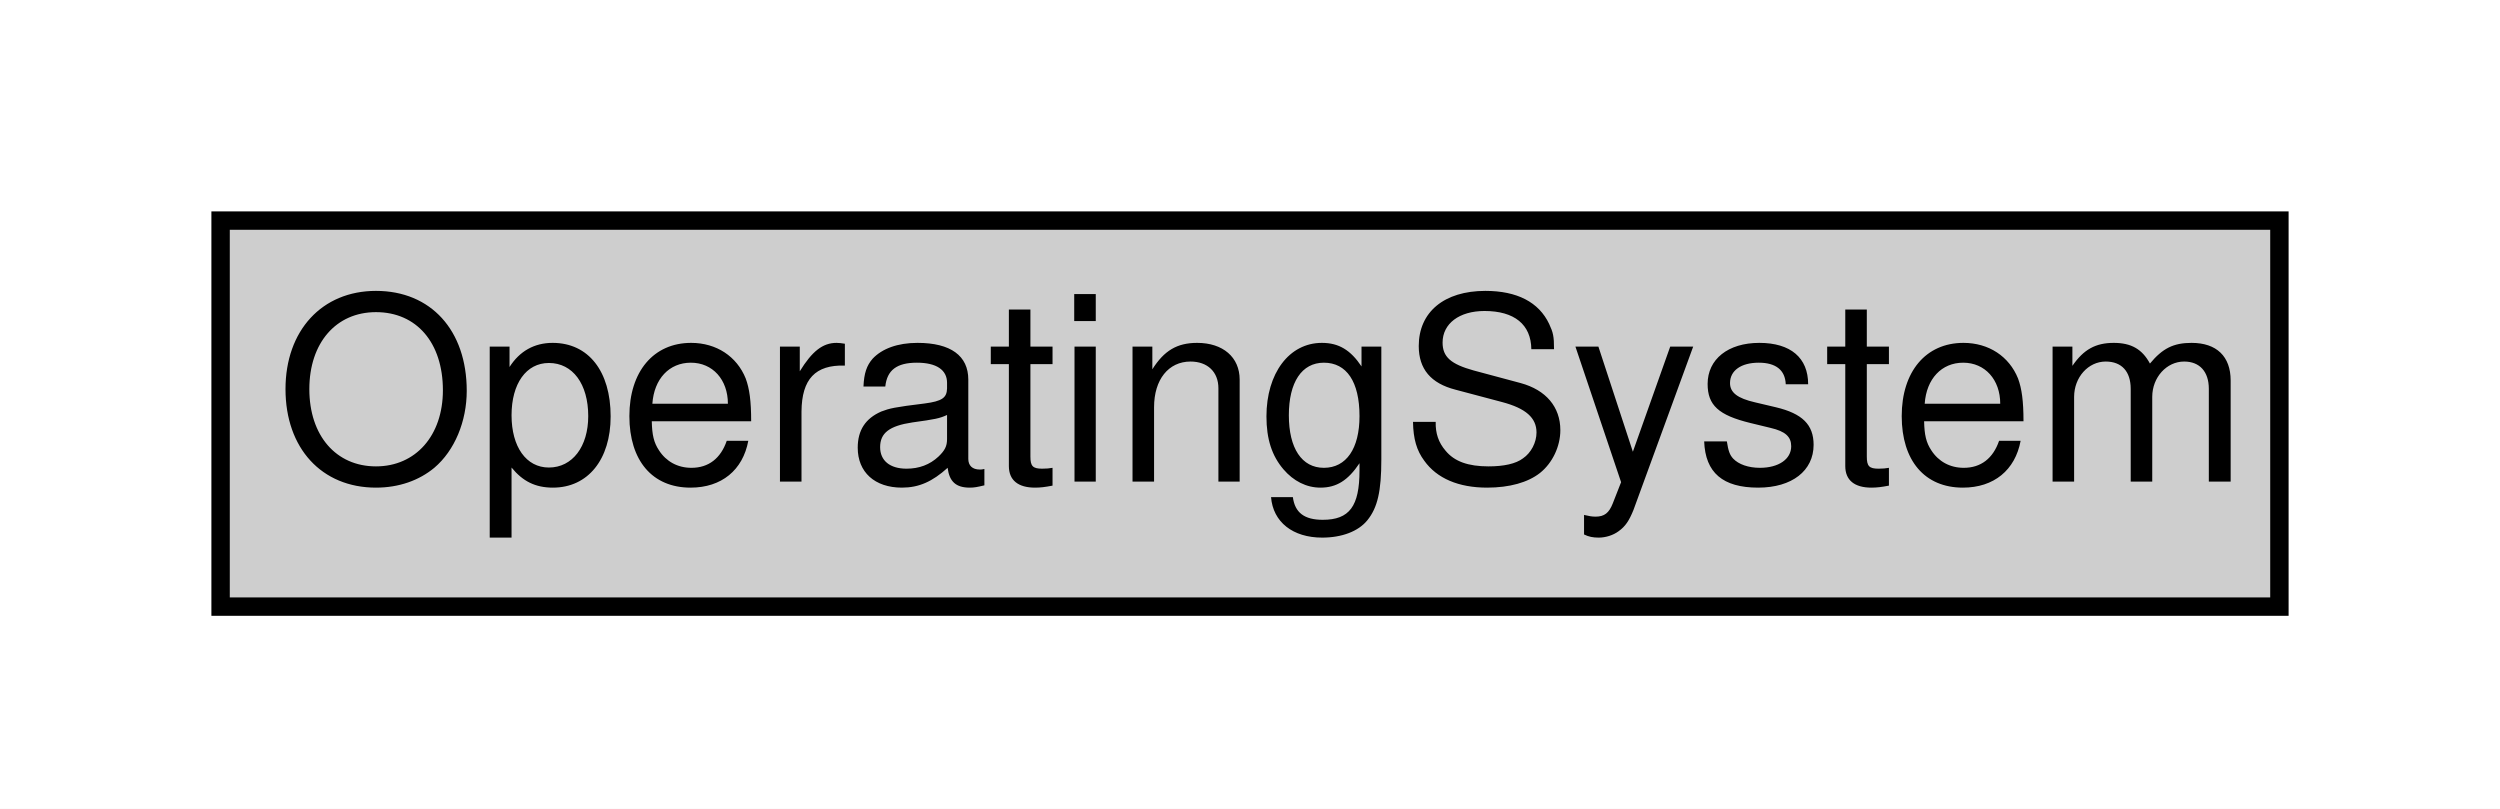
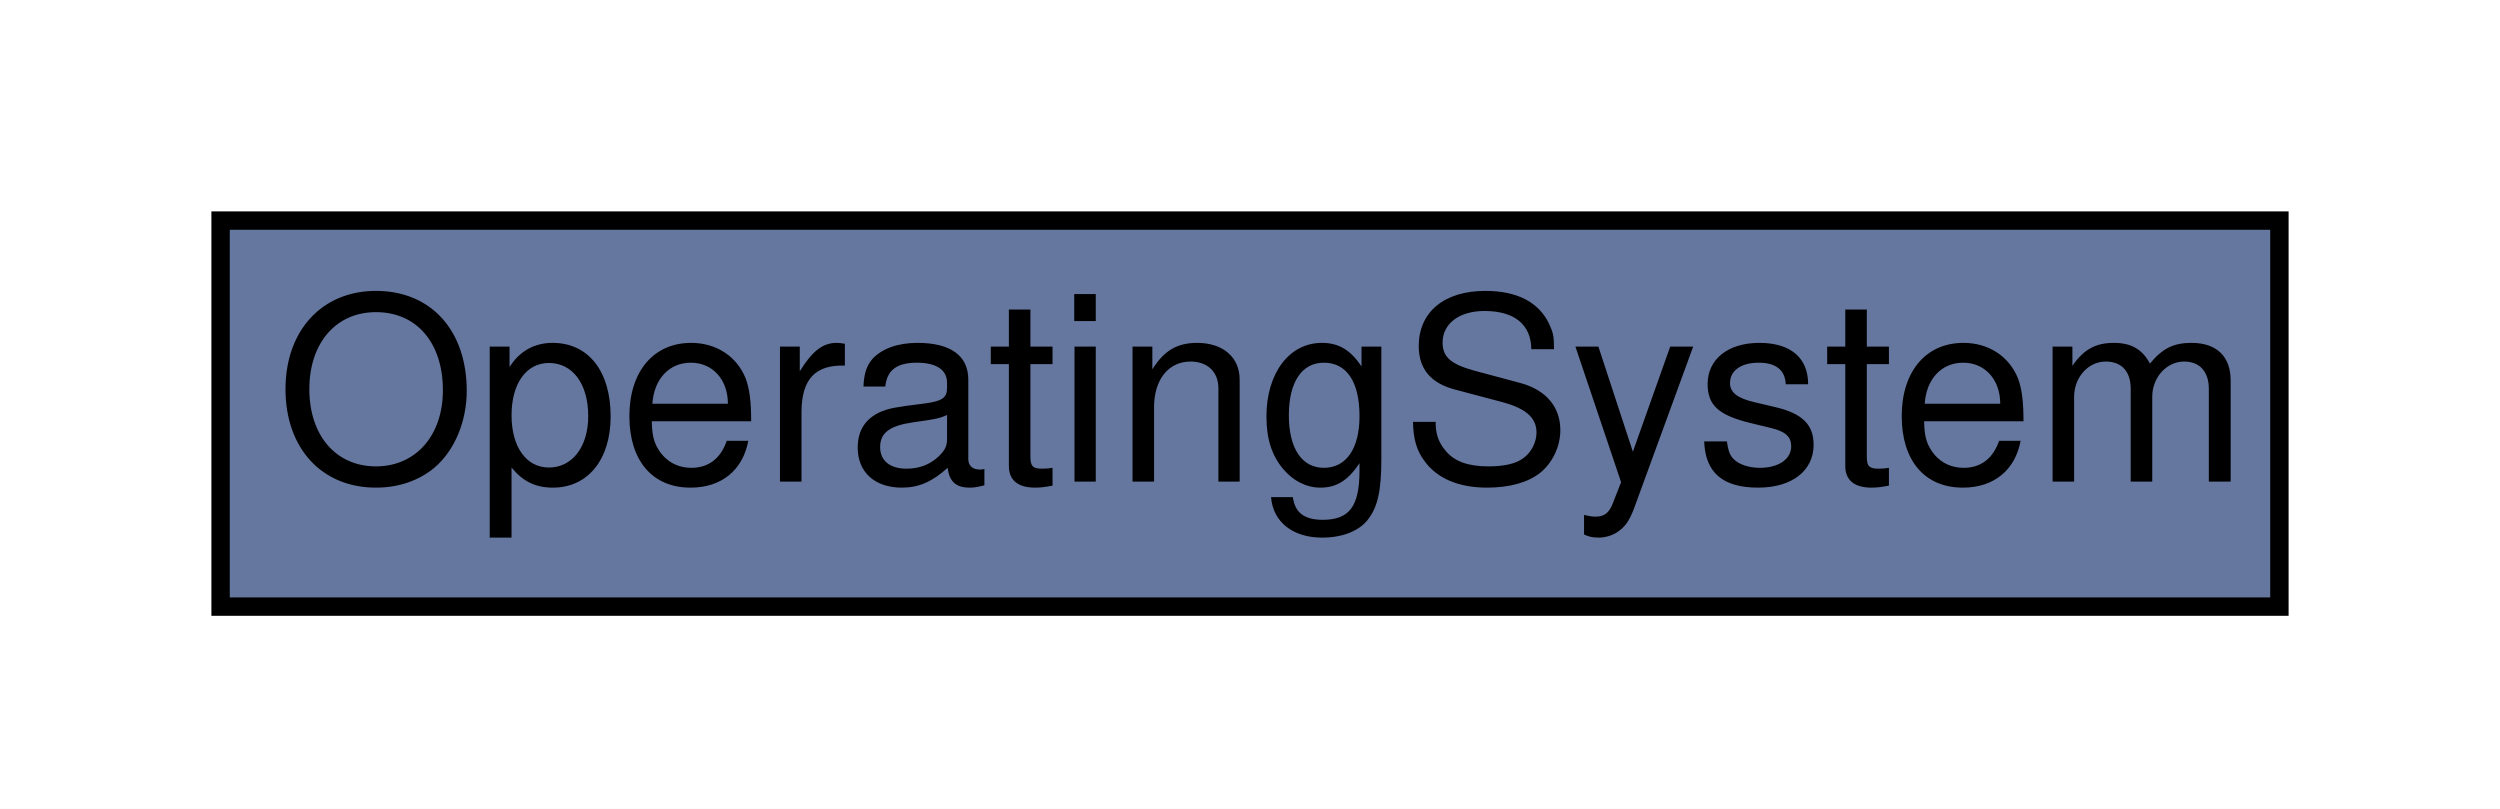
<svg xmlns="http://www.w3.org/2000/svg" xmlns:xlink="http://www.w3.org/1999/xlink" width="136pt" height="44pt" viewBox="0.00 0.00 136.00 44.00">
  <g id="graph0" class="graph" transform="scale(1 1) rotate(0) translate(4 40)">
    <polygon fill="#ffffff" stroke="transparent" points="-4,4 -4,-40 132,-40 132,4 -4,4" />
    <g id="node1" class="node">
      <g id="a_node1_0">
        <a xlink:href="/html/IODEFv1/OperatingSystem.html" xlink:title="The OperatingSystem class describes the operating system running on a System. The definition is identical to the Application class (Section 3.17.1). ">
-           <polygon fill="#cecece" stroke="transparent" points="8,-7 8,-28 120,-28 120,-7 8,-7" />
+           <polygon fill="#65779e" stroke="transparent" points="8,-7 8,-28 120,-28 120,-7 8,-7" />
          <polygon fill="none" stroke="#000000" points="8,-7 8,-28 120,-28 120,-7 8,-7" />
          <text text-anchor="start" x="11" y="-13.8" font-family="Nimbus Sans L" font-size="14.00" fill="#000000">OperatingSystem</text>
        </a>
      </g>
    </g>
  </g>
</svg>
